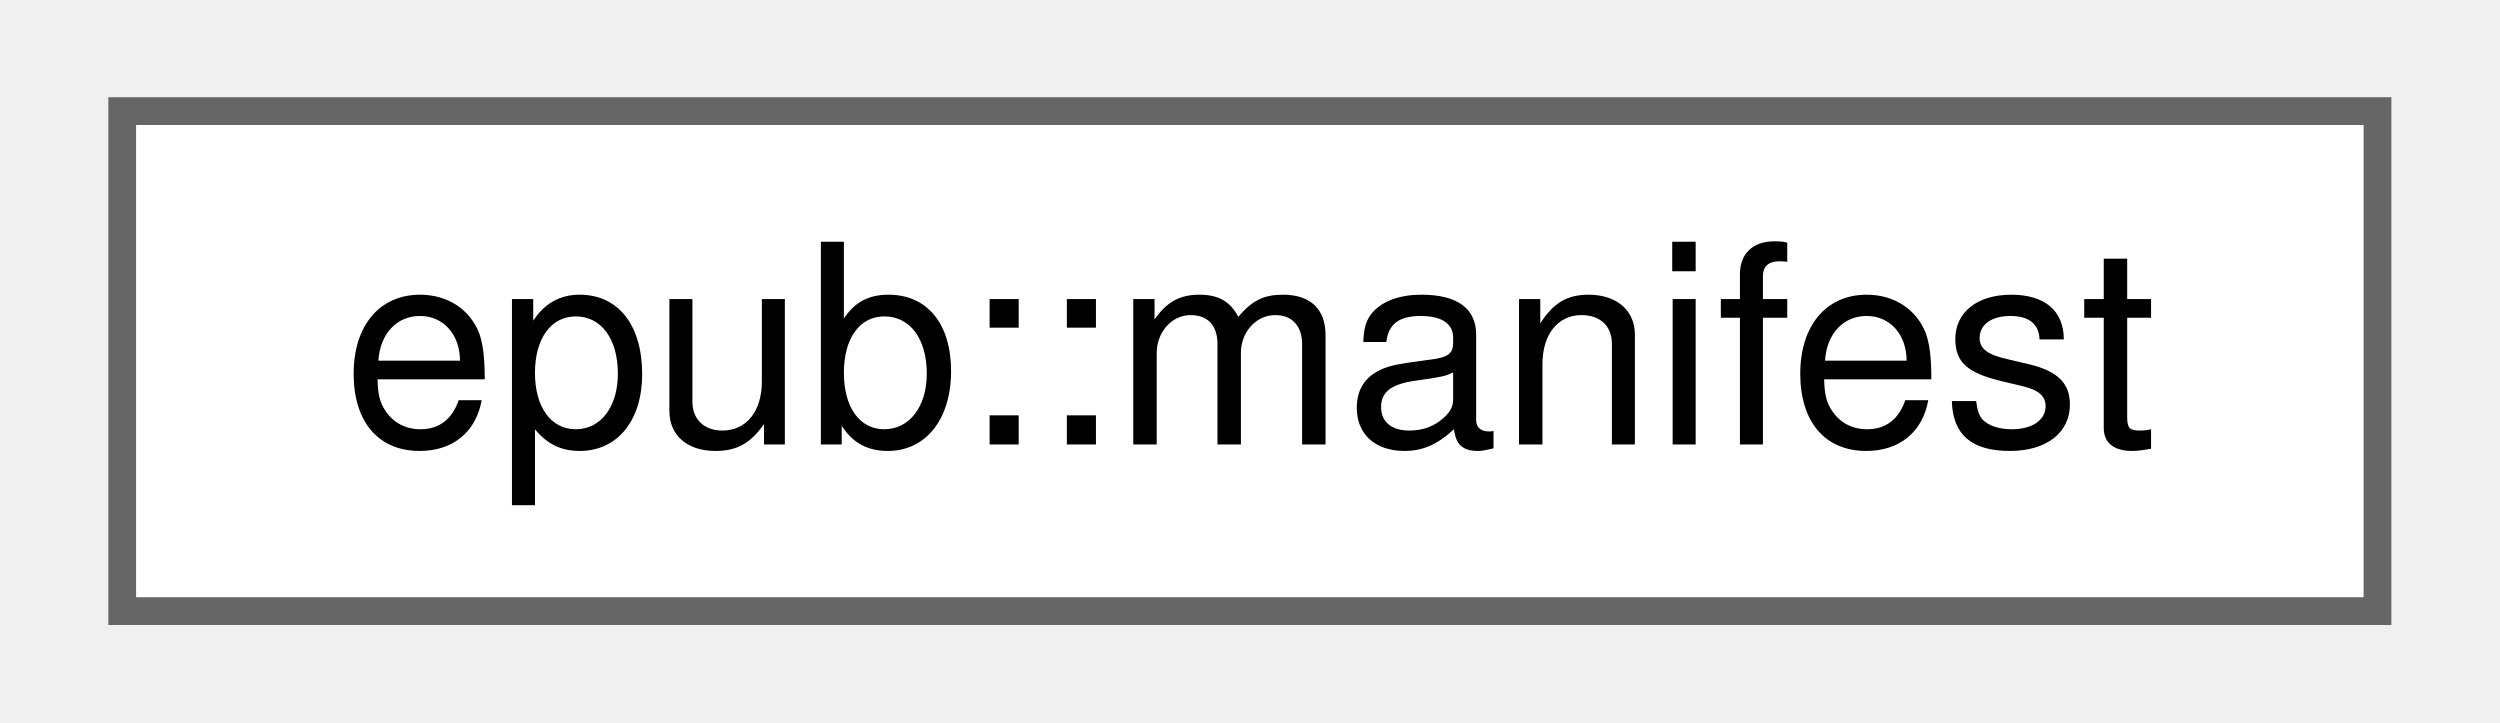
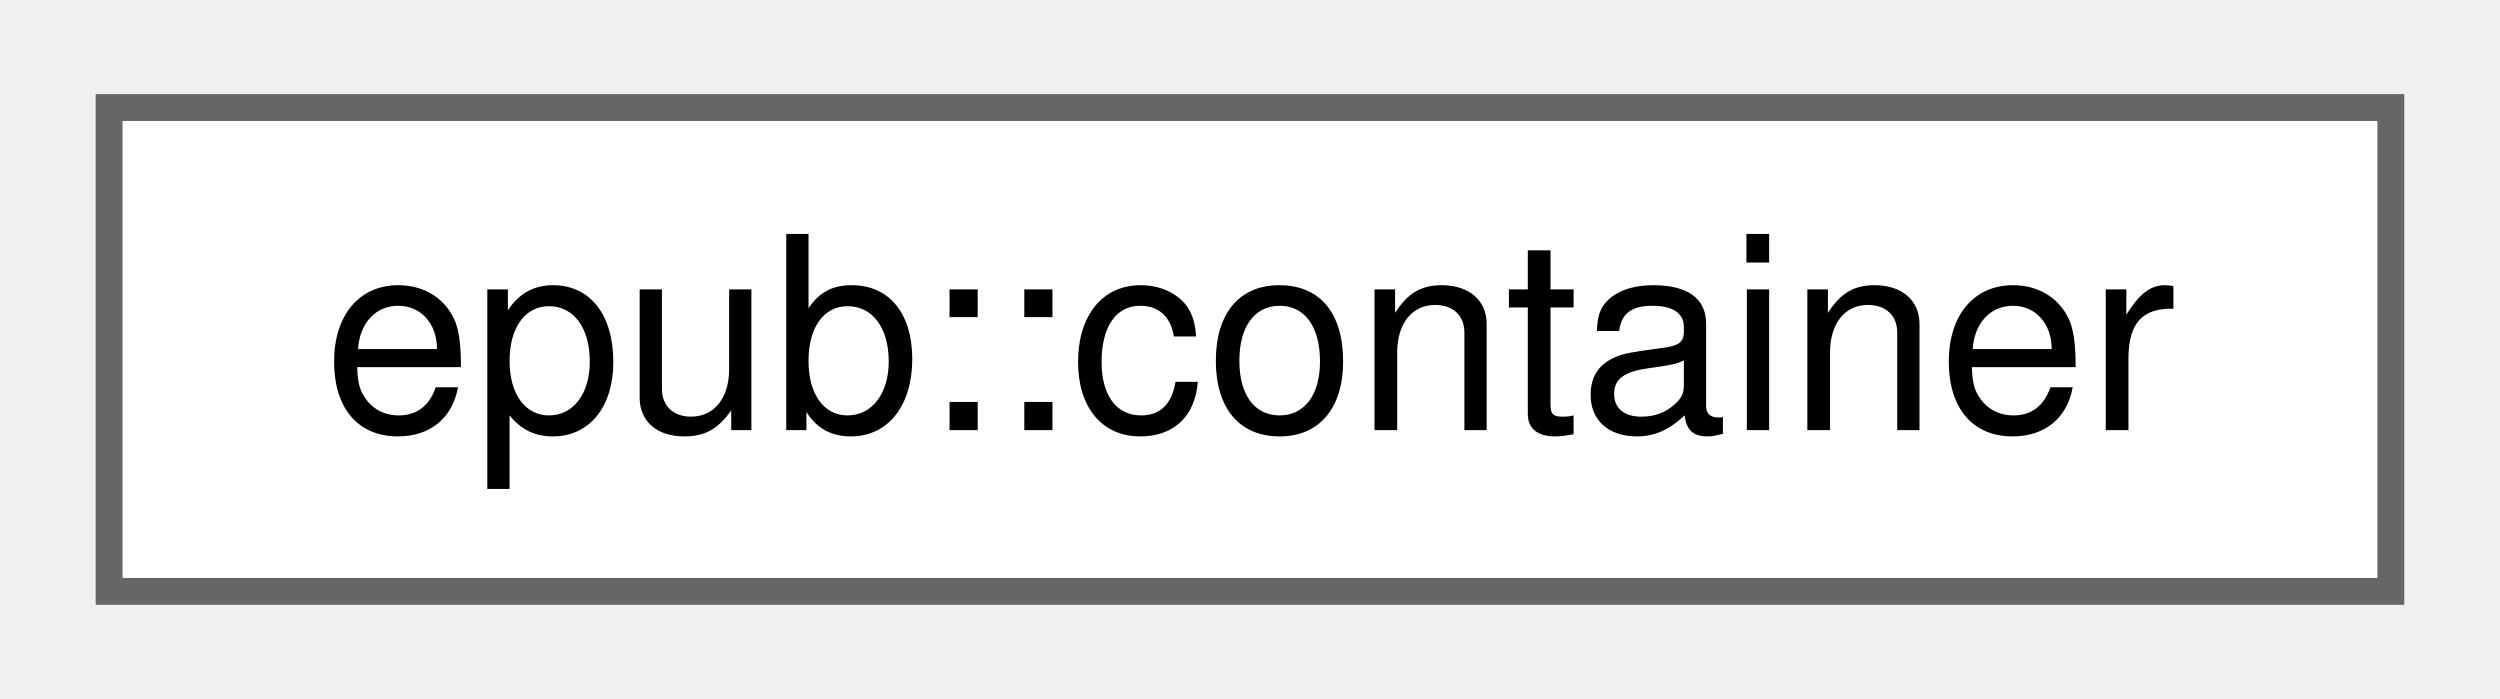
- <svg xmlns="http://www.w3.org/2000/svg" xmlns:xlink="http://www.w3.org/1999/xlink" width="90pt" height="26pt" viewBox="0.00 0.00 89.60 26.00">
+ <svg xmlns="http://www.w3.org/2000/svg" xmlns:xlink="http://www.w3.org/1999/xlink" width="93pt" height="26pt" viewBox="0.00 0.00 92.94 26.00">
  <g id="graph0" class="graph" transform="scale(1 1) rotate(0) translate(4 22)">
    <g id="Node000000" class="node">
      <g id="a_Node000000">
-         <a xlink:href="classepub_1_1manifest.html" target="_top" xlink:title=" ">
-           <polygon fill="white" stroke="#666666" points="81.39,-18 0.2,-18 0.2,0 81.39,0 81.39,-18" />
-           <text text-anchor="middle" x="40.8" y="-6" font-family="Helvetica,sans-Serif" font-size="10.00">epub::manifest</text>
+         <a xlink:href="classepub_1_1container.html" target="_top" xlink:title="The EPUB container file hierarchy.">
+           <polygon fill="white" stroke="#666666" points="84.91,-18 0.03,-18 0.03,0 84.91,0 84.91,-18" />
+           <text text-anchor="middle" x="42.47" y="-6" font-family="Helvetica,sans-Serif" font-size="10.00">epub::container</text>
        </a>
      </g>
    </g>
  </g>
</svg>
